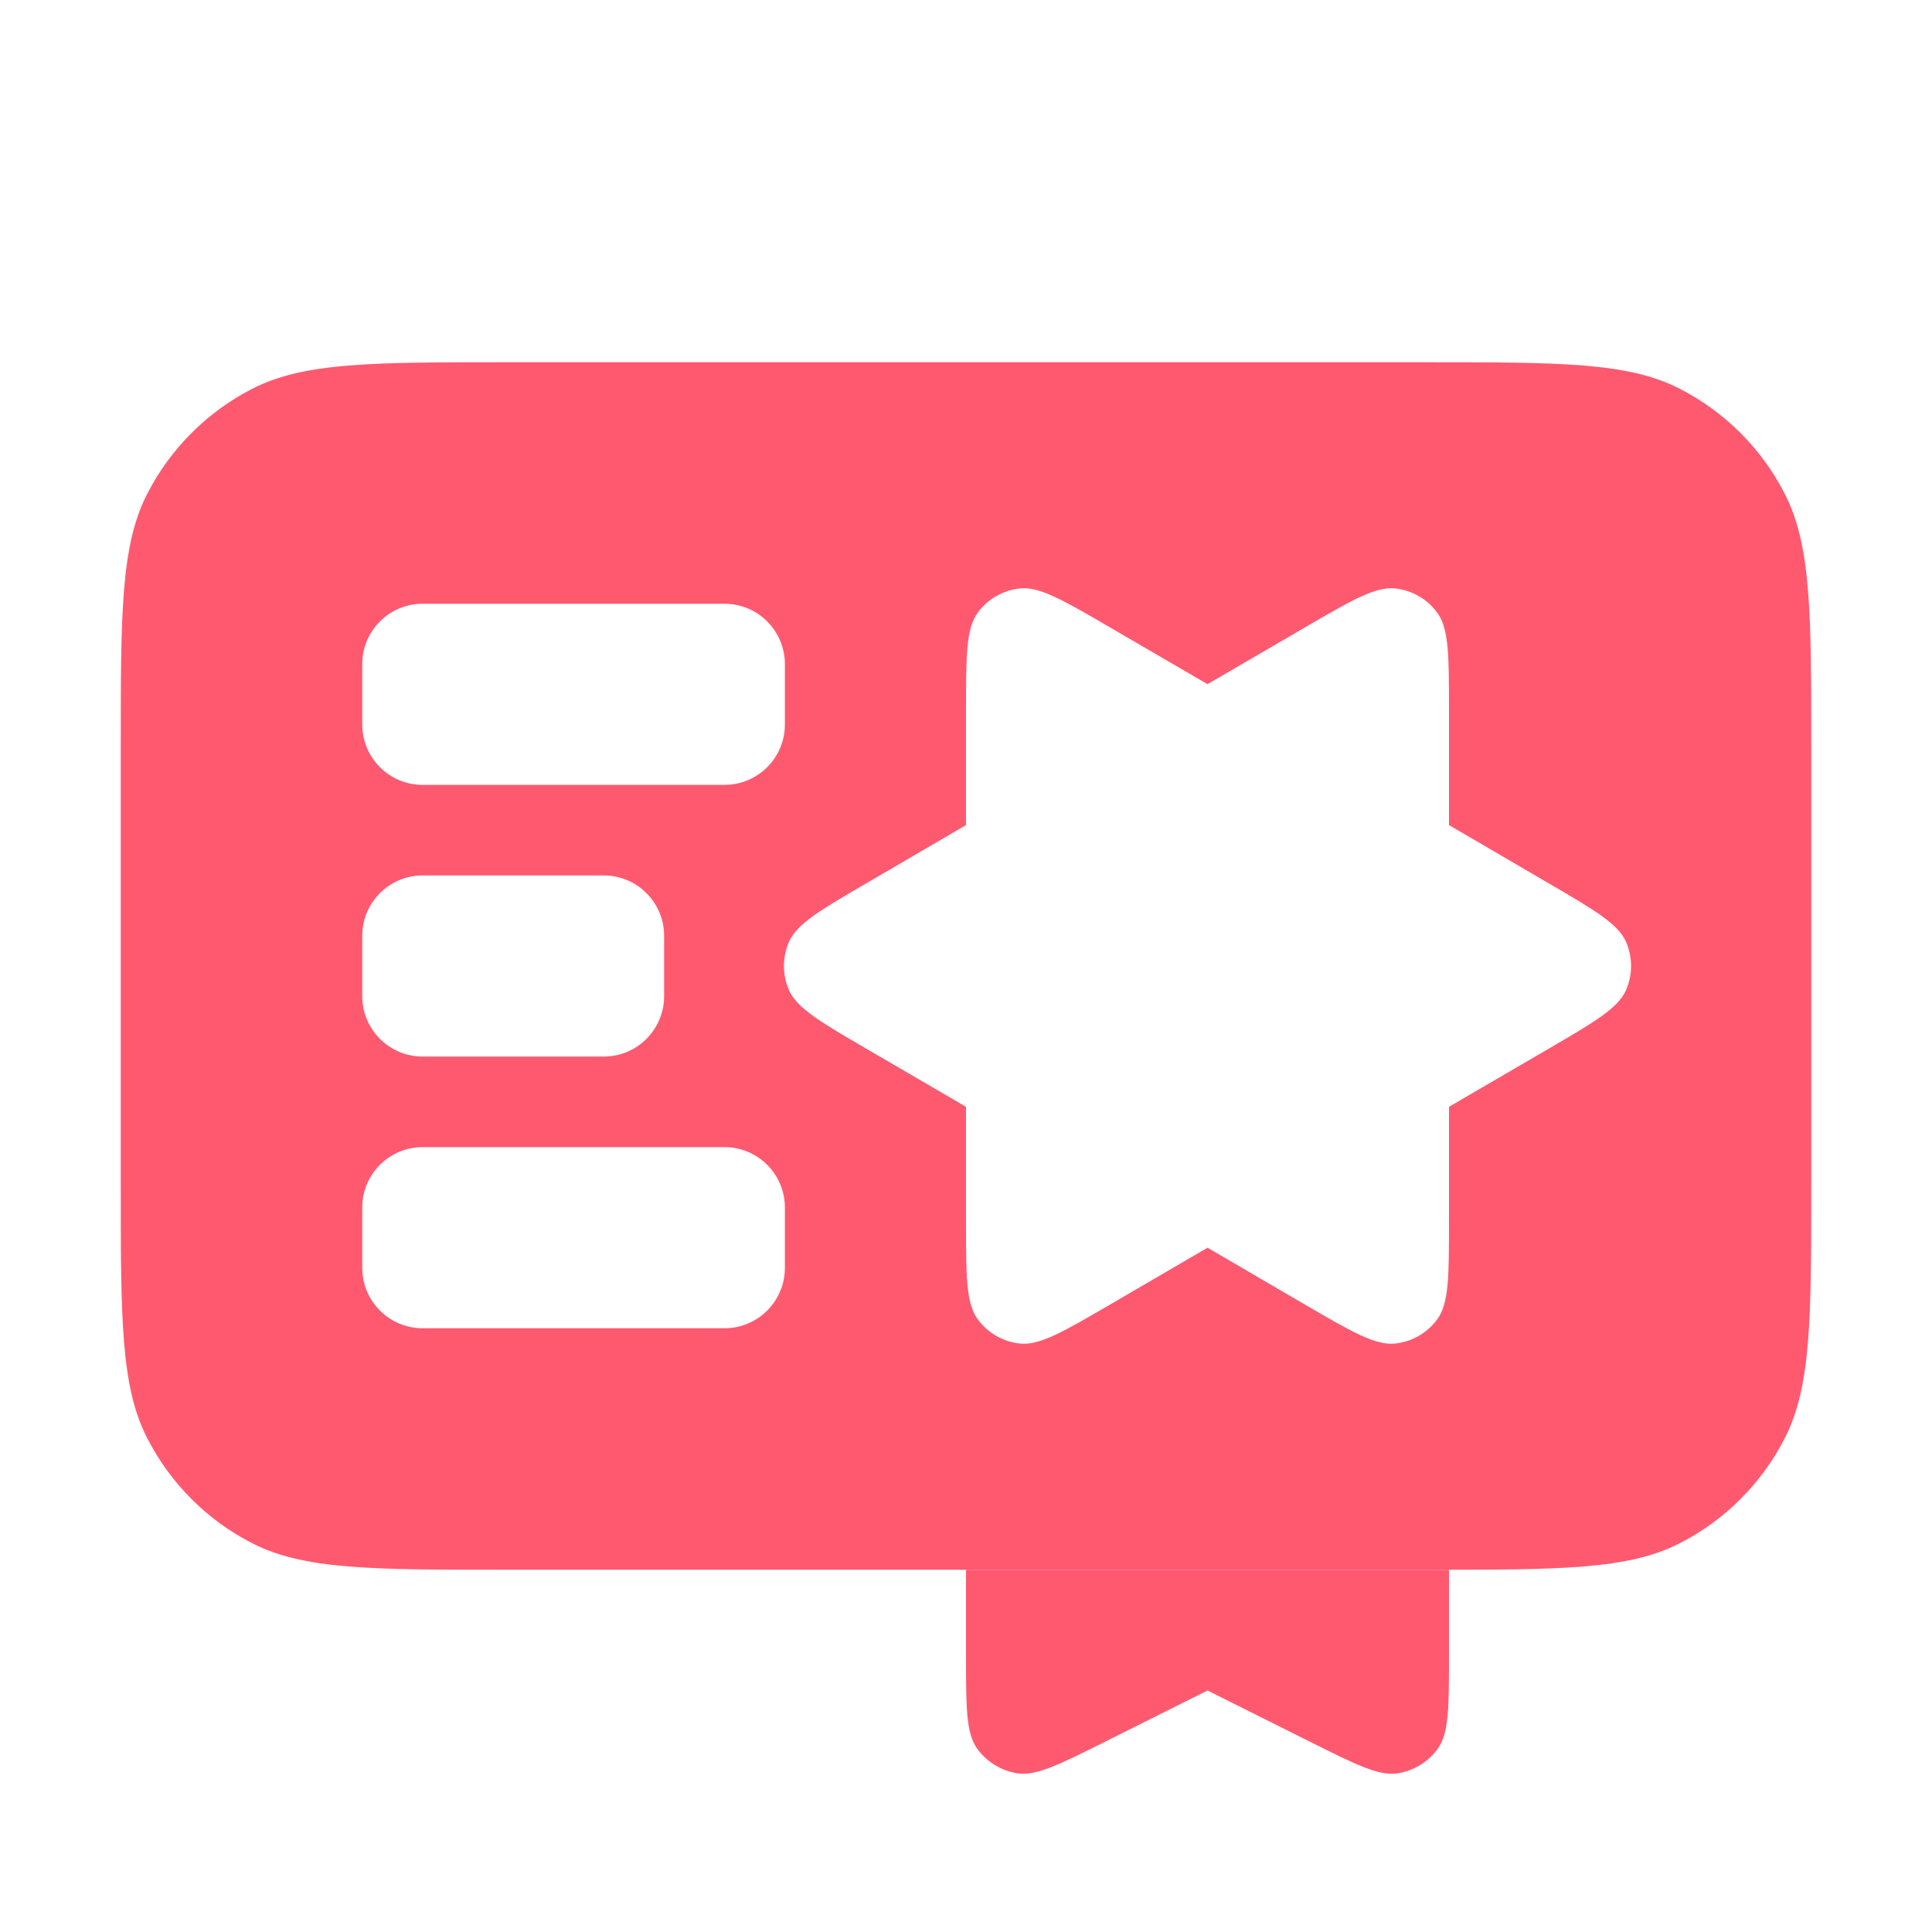
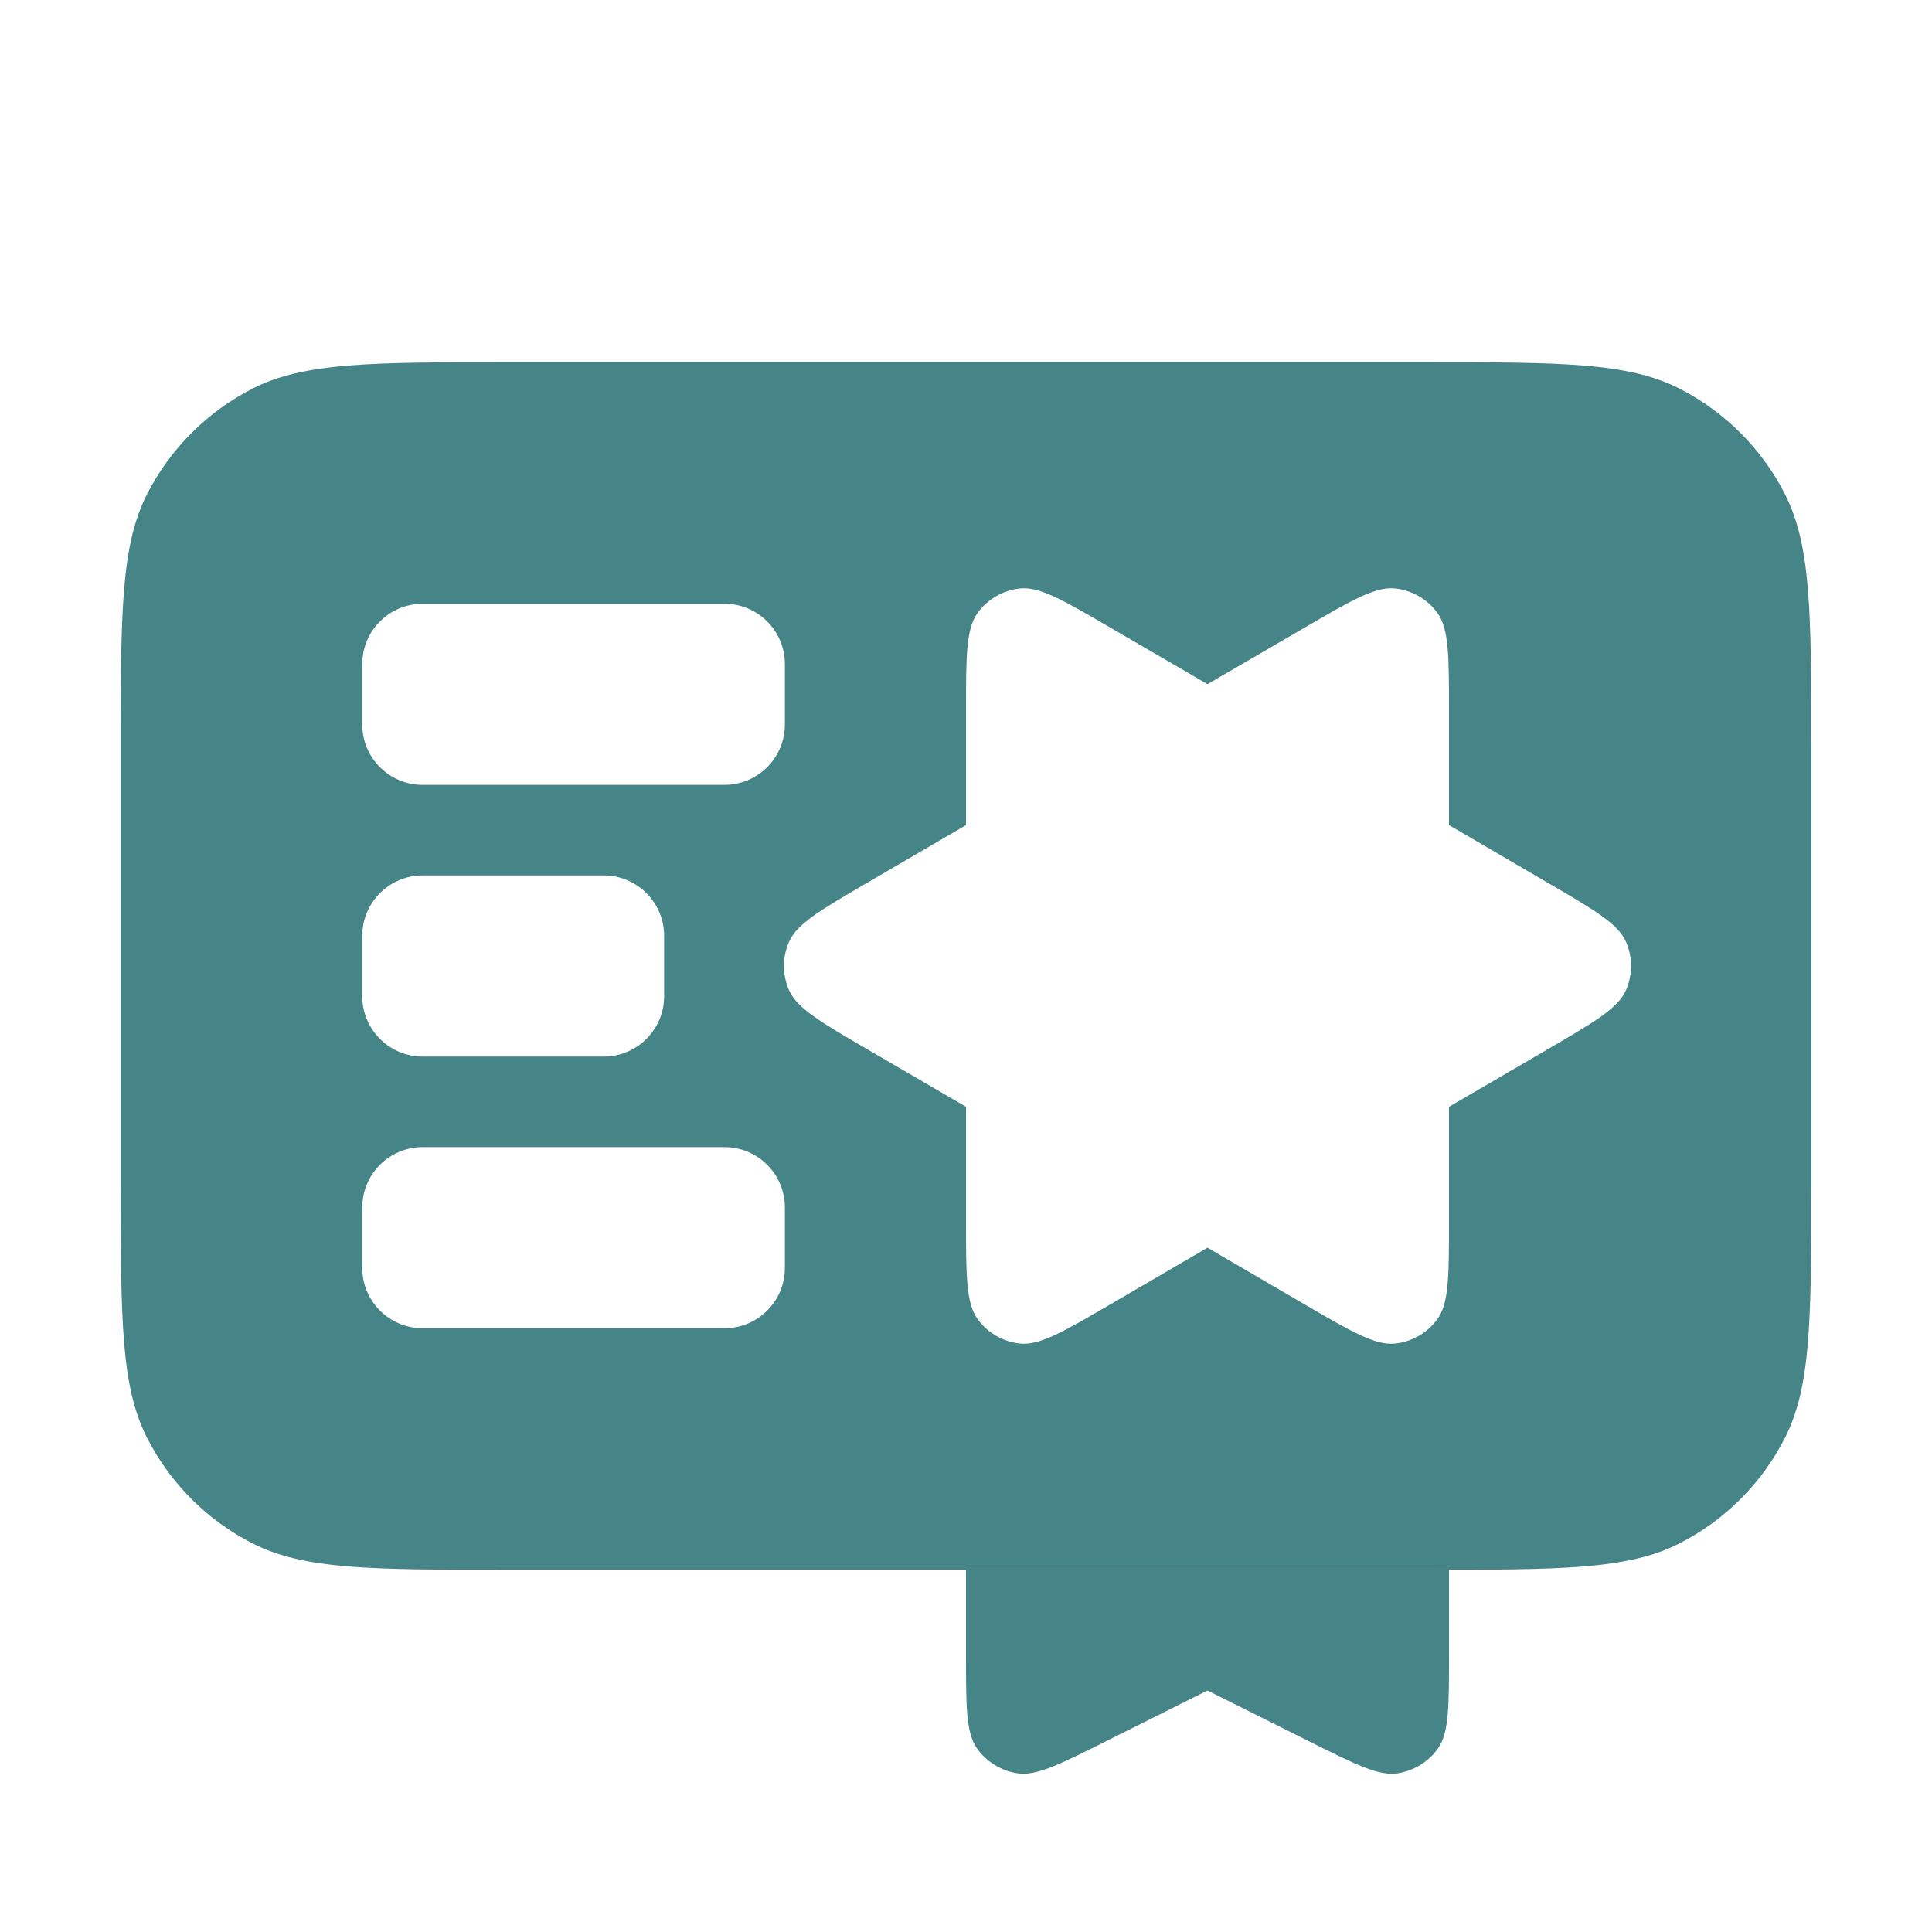
<svg xmlns="http://www.w3.org/2000/svg" width="16" height="16" viewBox="0 0 16 16" fill="none">
-   <path d="M8 13.706V13H10H12V13.706C12 14.134 12 14.348 11.91 14.478C11.831 14.59 11.709 14.665 11.573 14.686C11.417 14.709 11.226 14.613 10.842 14.421L10 14L9.158 14.421C8.774 14.613 8.583 14.709 8.427 14.686C8.291 14.665 8.169 14.59 8.09 14.478C8 14.348 8 14.134 8 13.706Z" fill="#ff5970" />
-   <path d="M11.8 3C12.92 3 13.48 3 13.908 3.218C14.284 3.41 14.591 3.716 14.782 4.092C15 4.52 15 5.08 15 6.2V9.8C15 10.92 15 11.48 14.782 11.908C14.591 12.284 14.284 12.591 13.908 12.782C13.48 13 12.92 13 11.8 13H4.2C3.08 13 2.52 13 2.092 12.782C1.716 12.591 1.41 12.284 1.218 11.908C1 11.48 1 10.92 1 9.8V6.2C1 5.08 1 4.52 1.218 4.092C1.41 3.716 1.716 3.41 2.092 3.218C2.52 3 3.08 3 4.2 3H11.8ZM8.449 4.873C8.308 4.887 8.179 4.961 8.096 5.076C8 5.208 8 5.436 8 5.893V6.833L7.185 7.309C6.795 7.536 6.601 7.65 6.535 7.798C6.478 7.927 6.478 8.073 6.535 8.202C6.601 8.35 6.795 8.464 7.185 8.691L8 9.166V10.107C8 10.564 8 10.792 8.096 10.924C8.179 11.039 8.308 11.113 8.449 11.127C8.611 11.143 8.809 11.028 9.203 10.798L10 10.333L10.797 10.798C11.191 11.028 11.389 11.143 11.551 11.127C11.692 11.113 11.821 11.039 11.904 10.924C12 10.792 12 10.564 12 10.107V9.166L12.815 8.691C13.205 8.464 13.399 8.35 13.465 8.202C13.522 8.073 13.522 7.927 13.465 7.798C13.399 7.65 13.205 7.536 12.815 7.309L12 6.833V5.893C12 5.436 12 5.208 11.904 5.076C11.821 4.961 11.692 4.887 11.551 4.873C11.389 4.857 11.191 4.972 10.797 5.202L10 5.666L9.203 5.202C8.809 4.972 8.611 4.857 8.449 4.873ZM3.5 9.5C3.224 9.5 3 9.724 3 10V10.5C3 10.776 3.224 11 3.5 11H6C6.276 11 6.5 10.776 6.5 10.5V10C6.5 9.724 6.276 9.5 6 9.5H3.5ZM3.5 7.25C3.224 7.25 3 7.474 3 7.75V8.25C3 8.526 3.224 8.75 3.5 8.75H5C5.276 8.75 5.5 8.526 5.5 8.25V7.75C5.5 7.474 5.276 7.25 5 7.25H3.5ZM3.5 5C3.224 5 3 5.224 3 5.5V6C3 6.276 3.224 6.5 3.5 6.5H6C6.276 6.5 6.5 6.276 6.5 6V5.5C6.5 5.224 6.276 5 6 5H3.5Z" fill="#ff5970" />
+   <path d="M8 13.706V13H10H12V13.706C12 14.134 12 14.348 11.91 14.478C11.831 14.59 11.709 14.665 11.573 14.686C11.417 14.709 11.226 14.613 10.842 14.421L10 14L9.158 14.421C8.774 14.613 8.583 14.709 8.427 14.686C8.291 14.665 8.169 14.59 8.09 14.478C8 14.348 8 14.134 8 13.706Z" fill="#458588" />
+   <path d="M11.8 3C12.92 3 13.48 3 13.908 3.218C14.284 3.41 14.591 3.716 14.782 4.092C15 4.52 15 5.08 15 6.2V9.8C15 10.92 15 11.48 14.782 11.908C14.591 12.284 14.284 12.591 13.908 12.782C13.48 13 12.92 13 11.8 13H4.2C3.08 13 2.52 13 2.092 12.782C1.716 12.591 1.41 12.284 1.218 11.908C1 11.48 1 10.92 1 9.8V6.2C1 5.08 1 4.52 1.218 4.092C1.41 3.716 1.716 3.41 2.092 3.218C2.52 3 3.08 3 4.2 3H11.8ZM8.449 4.873C8.308 4.887 8.179 4.961 8.096 5.076C8 5.208 8 5.436 8 5.893V6.833L7.185 7.309C6.795 7.536 6.601 7.65 6.535 7.798C6.478 7.927 6.478 8.073 6.535 8.202C6.601 8.35 6.795 8.464 7.185 8.691L8 9.166V10.107C8 10.564 8 10.792 8.096 10.924C8.179 11.039 8.308 11.113 8.449 11.127C8.611 11.143 8.809 11.028 9.203 10.798L10 10.333L10.797 10.798C11.191 11.028 11.389 11.143 11.551 11.127C11.692 11.113 11.821 11.039 11.904 10.924C12 10.792 12 10.564 12 10.107V9.166L12.815 8.691C13.205 8.464 13.399 8.35 13.465 8.202C13.522 8.073 13.522 7.927 13.465 7.798C13.399 7.65 13.205 7.536 12.815 7.309L12 6.833V5.893C12 5.436 12 5.208 11.904 5.076C11.821 4.961 11.692 4.887 11.551 4.873C11.389 4.857 11.191 4.972 10.797 5.202L10 5.666L9.203 5.202C8.809 4.972 8.611 4.857 8.449 4.873ZM3.5 9.5C3.224 9.5 3 9.724 3 10V10.5C3 10.776 3.224 11 3.5 11H6C6.276 11 6.5 10.776 6.5 10.5V10C6.5 9.724 6.276 9.5 6 9.5H3.5ZM3.5 7.25C3.224 7.25 3 7.474 3 7.75V8.25C3 8.526 3.224 8.75 3.5 8.75H5C5.276 8.75 5.5 8.526 5.5 8.25V7.75C5.5 7.474 5.276 7.25 5 7.25H3.5ZM3.5 5C3.224 5 3 5.224 3 5.5V6C3 6.276 3.224 6.5 3.5 6.5H6C6.276 6.5 6.5 6.276 6.5 6V5.5C6.5 5.224 6.276 5 6 5H3.5Z" fill="#458588" />
</svg>
